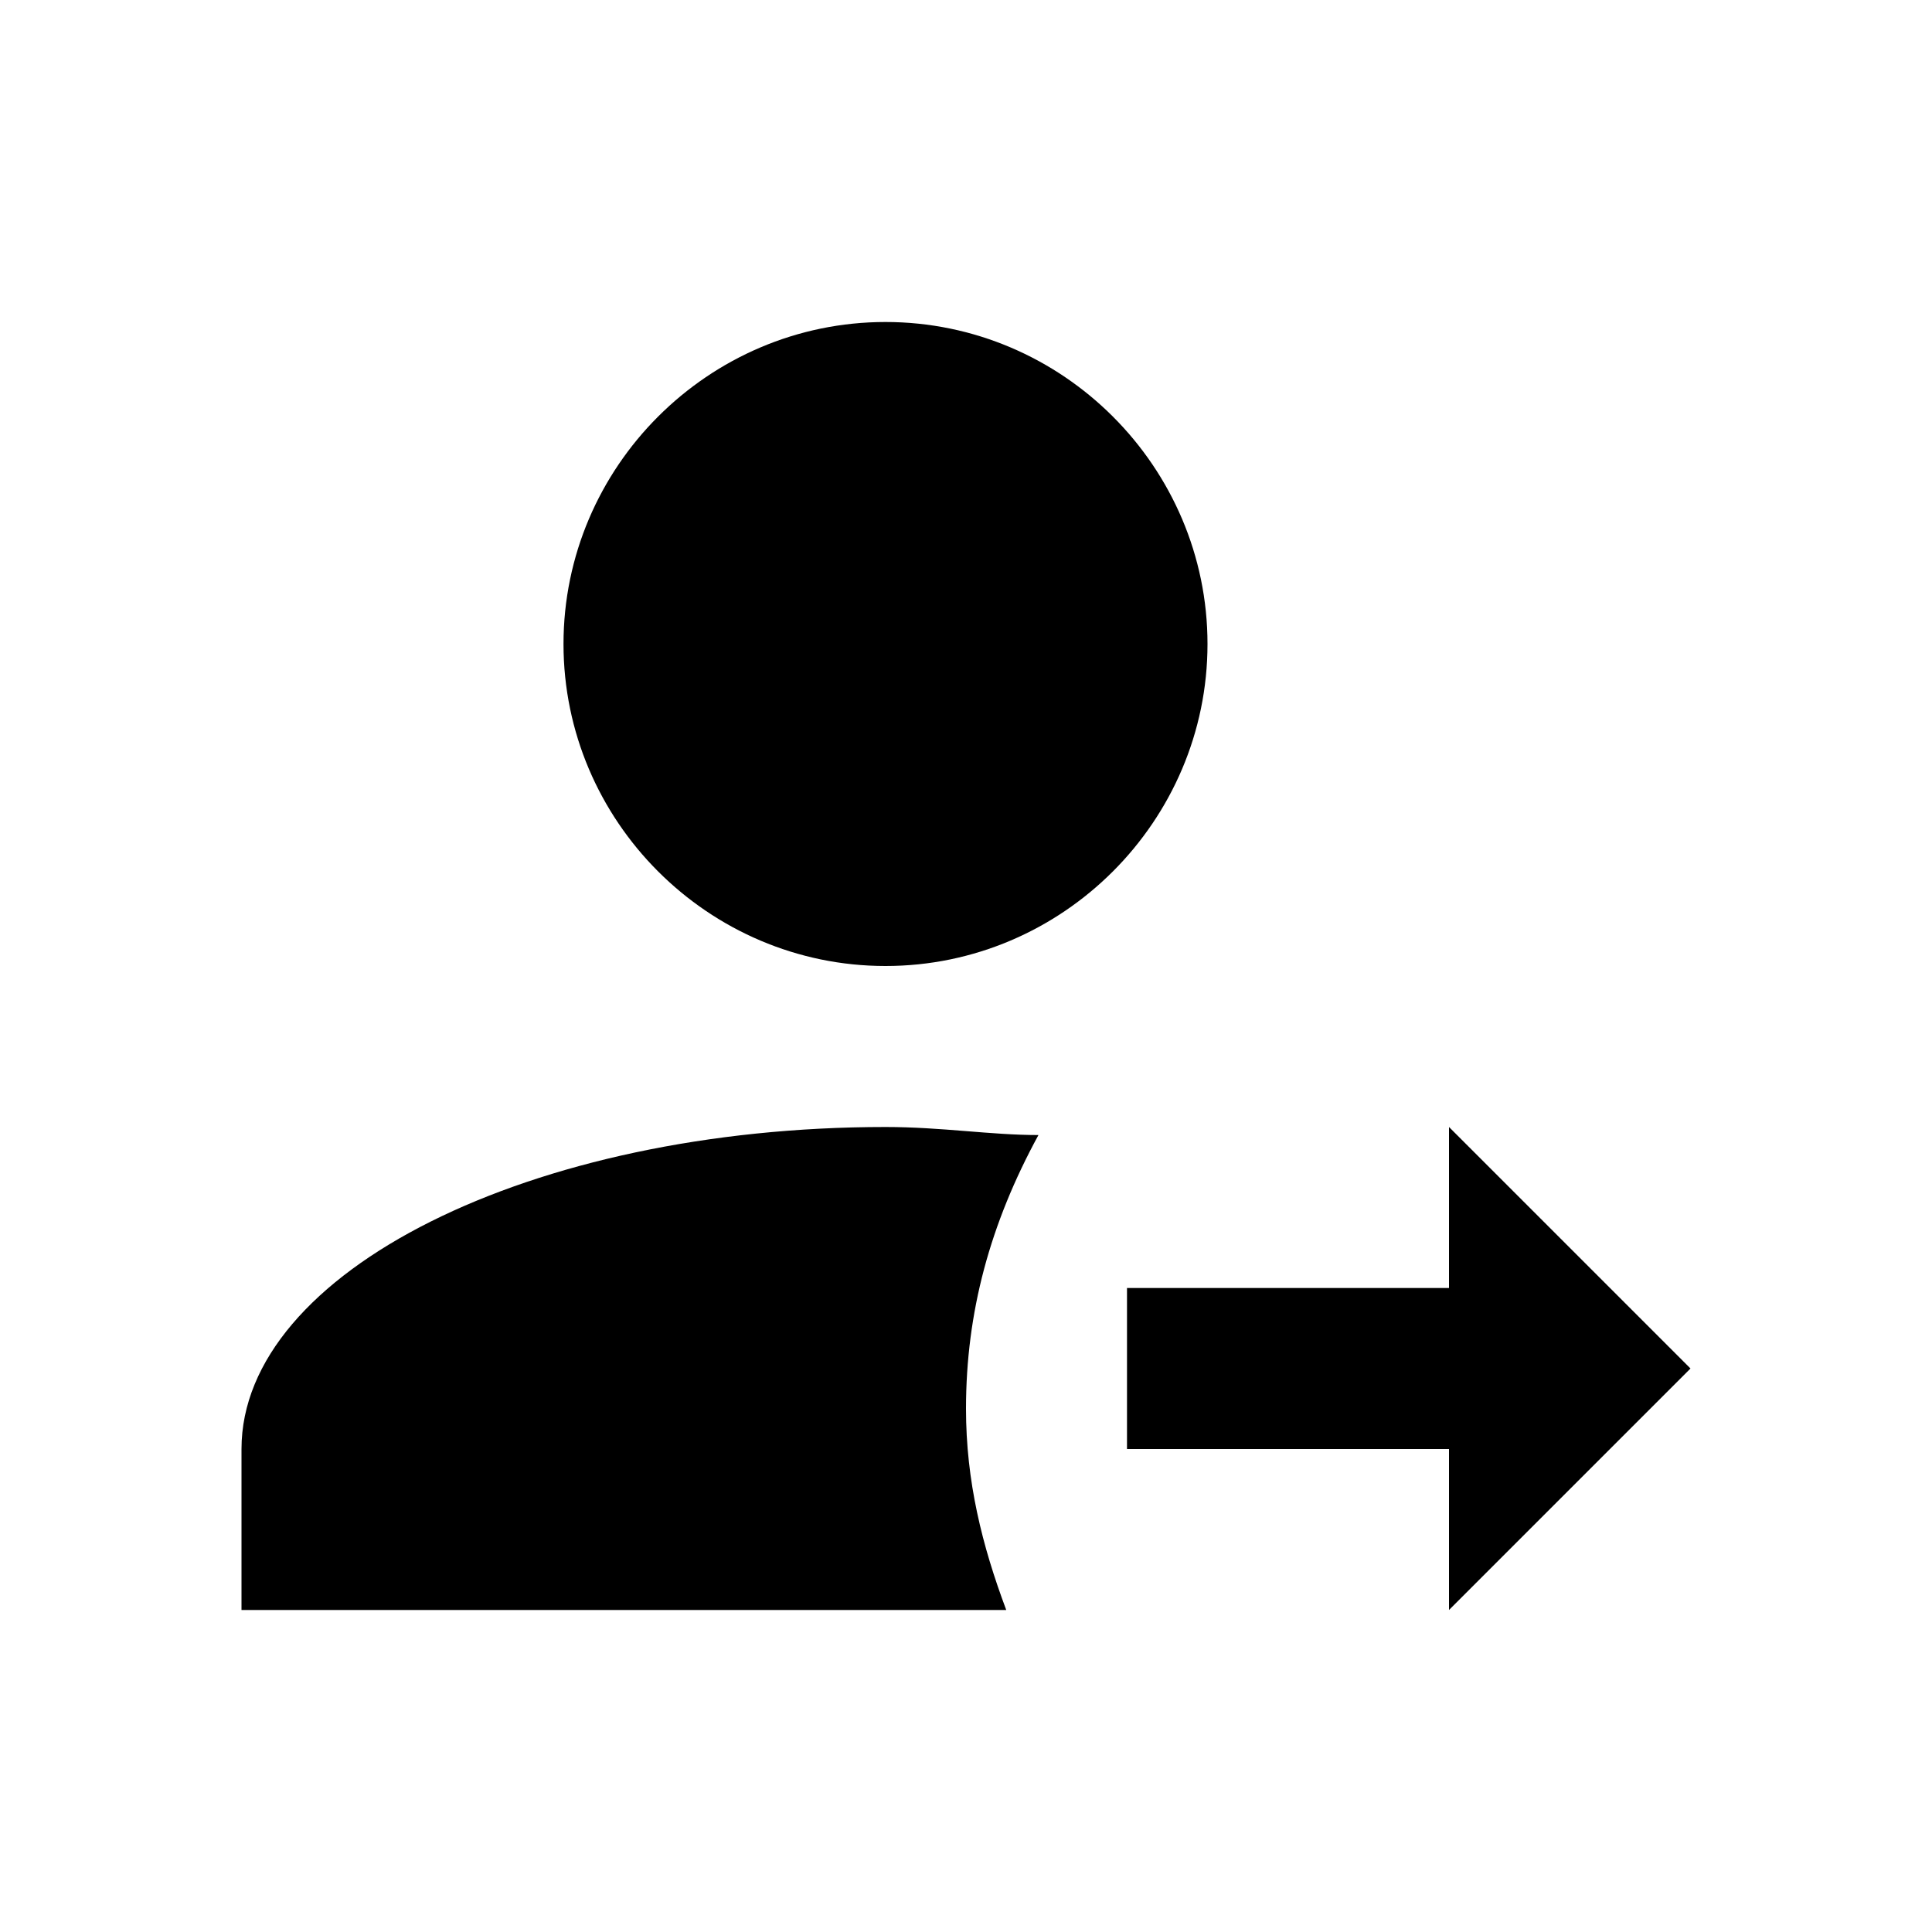
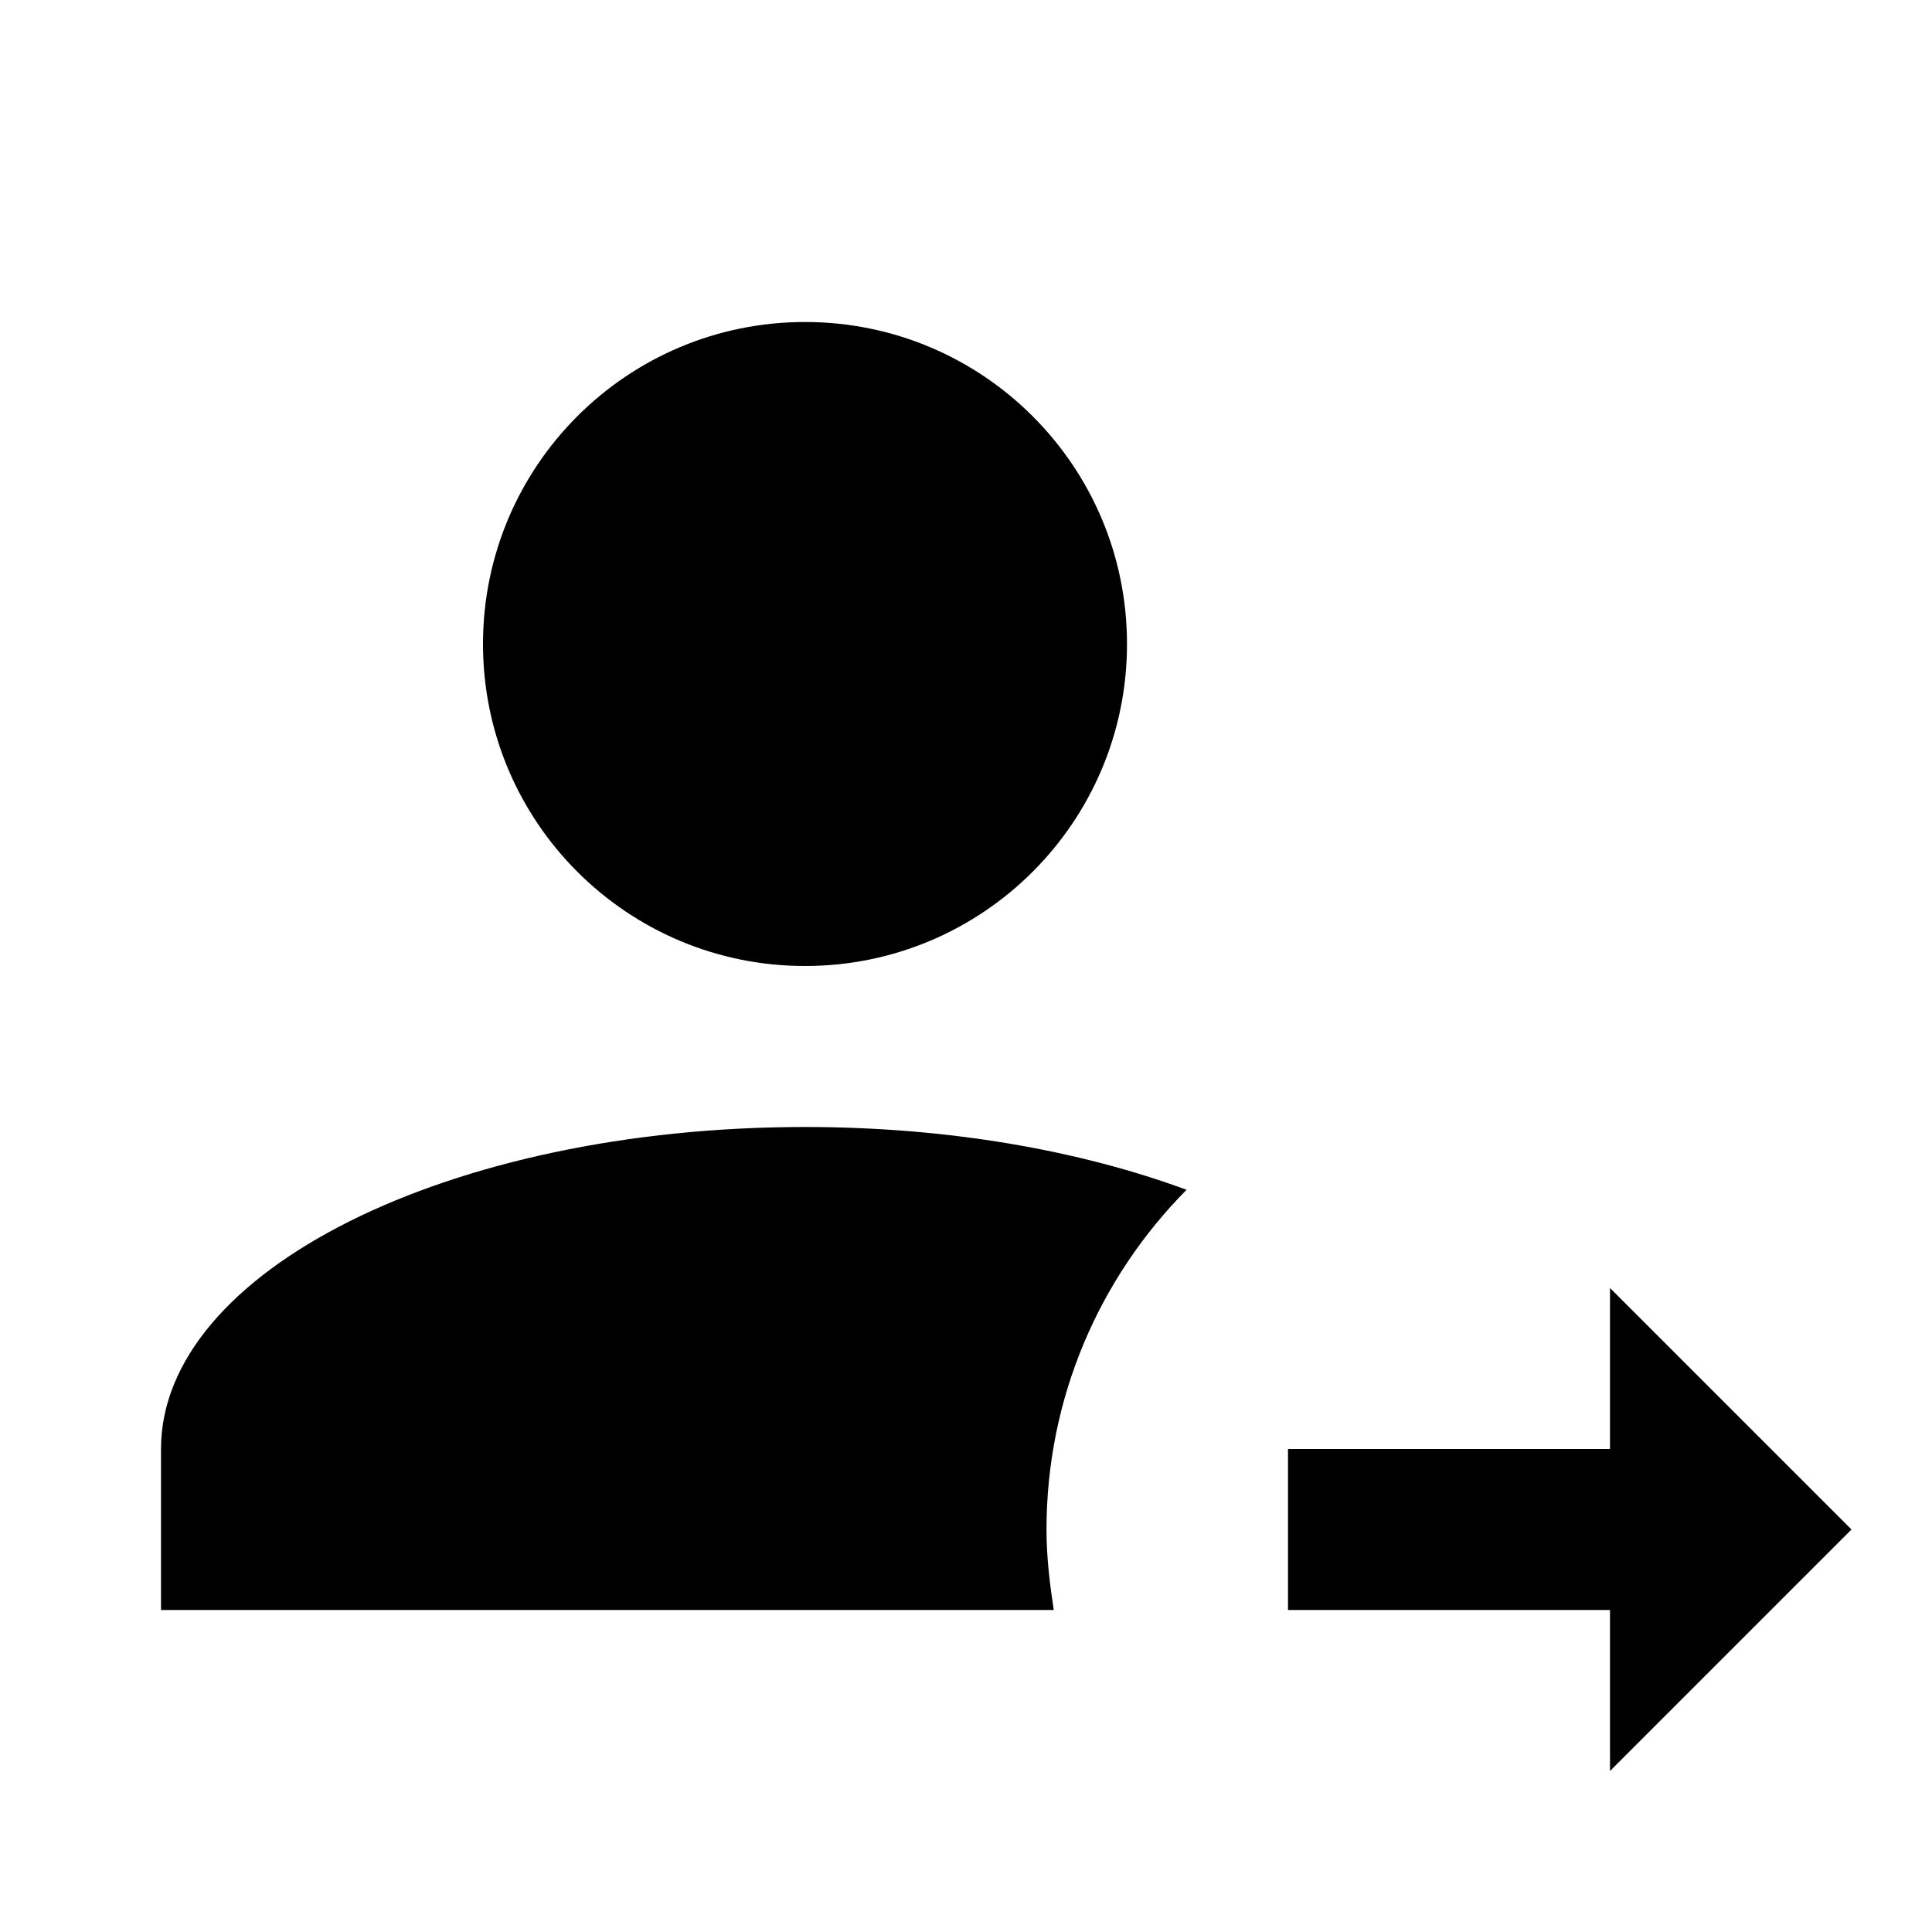
<svg xmlns="http://www.w3.org/2000/svg" viewBox="0 0 24 24">
-   <path d="M18 16h-4v2h4v2l3-3-3-3v2M11 4C8.8 4 7 5.8 7 8s1.8 4 4 4 4-1.8 4-4-1.8-4-4-4m0 10c-4.4 0-8 1.8-8 4v2h9.5c-.3-.8-.5-1.6-.5-2.5 0-1.2.3-2.3.9-3.4-.6 0-1.2-.1-1.9-.1" />
+   <path d="M6 8c0-2.21 1.79-4 4-4s4 1.79 4 4-1.79 4-4 4-4-1.79-4-4m4 6c-4.42 0-8 1.79-8 4v2h11.09c-.05-.33-.09-.66-.09-1 0-1.64.66-3.13 1.74-4.22-1.33-.49-2.96-.78-4.74-.78m13 5-3-3v2h-4v2h4v2l3-3Z" />
</svg>
